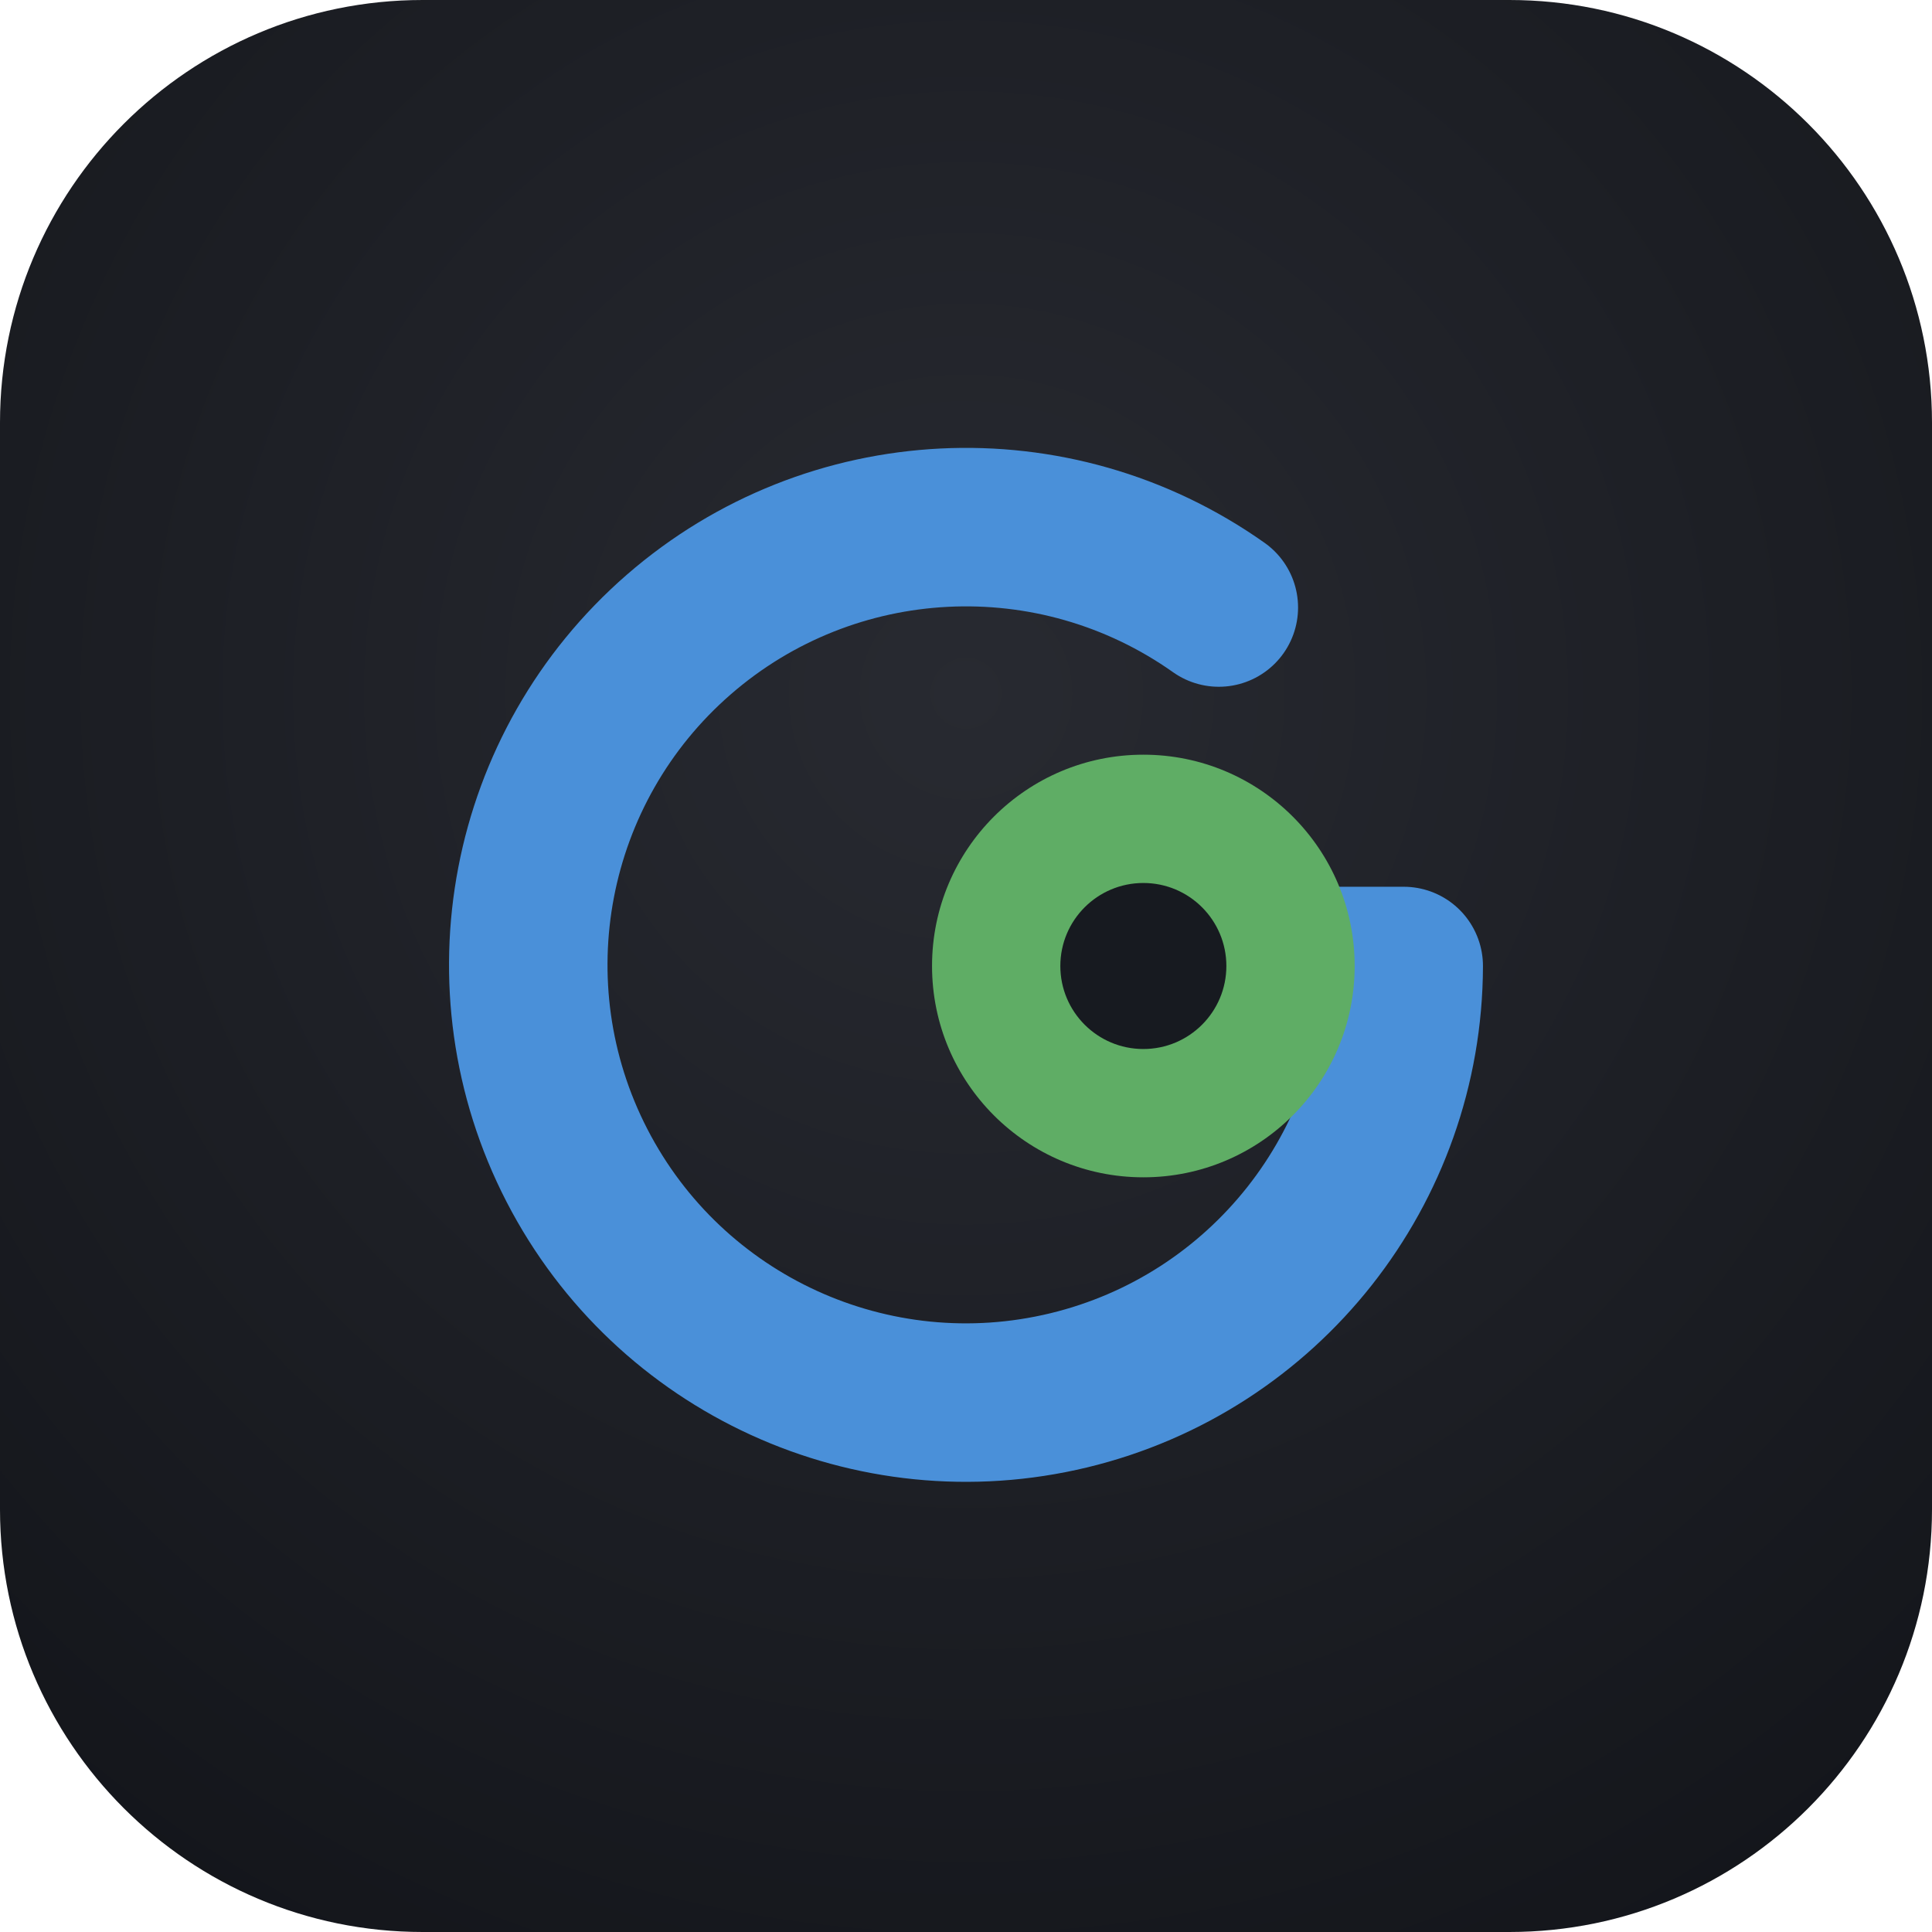
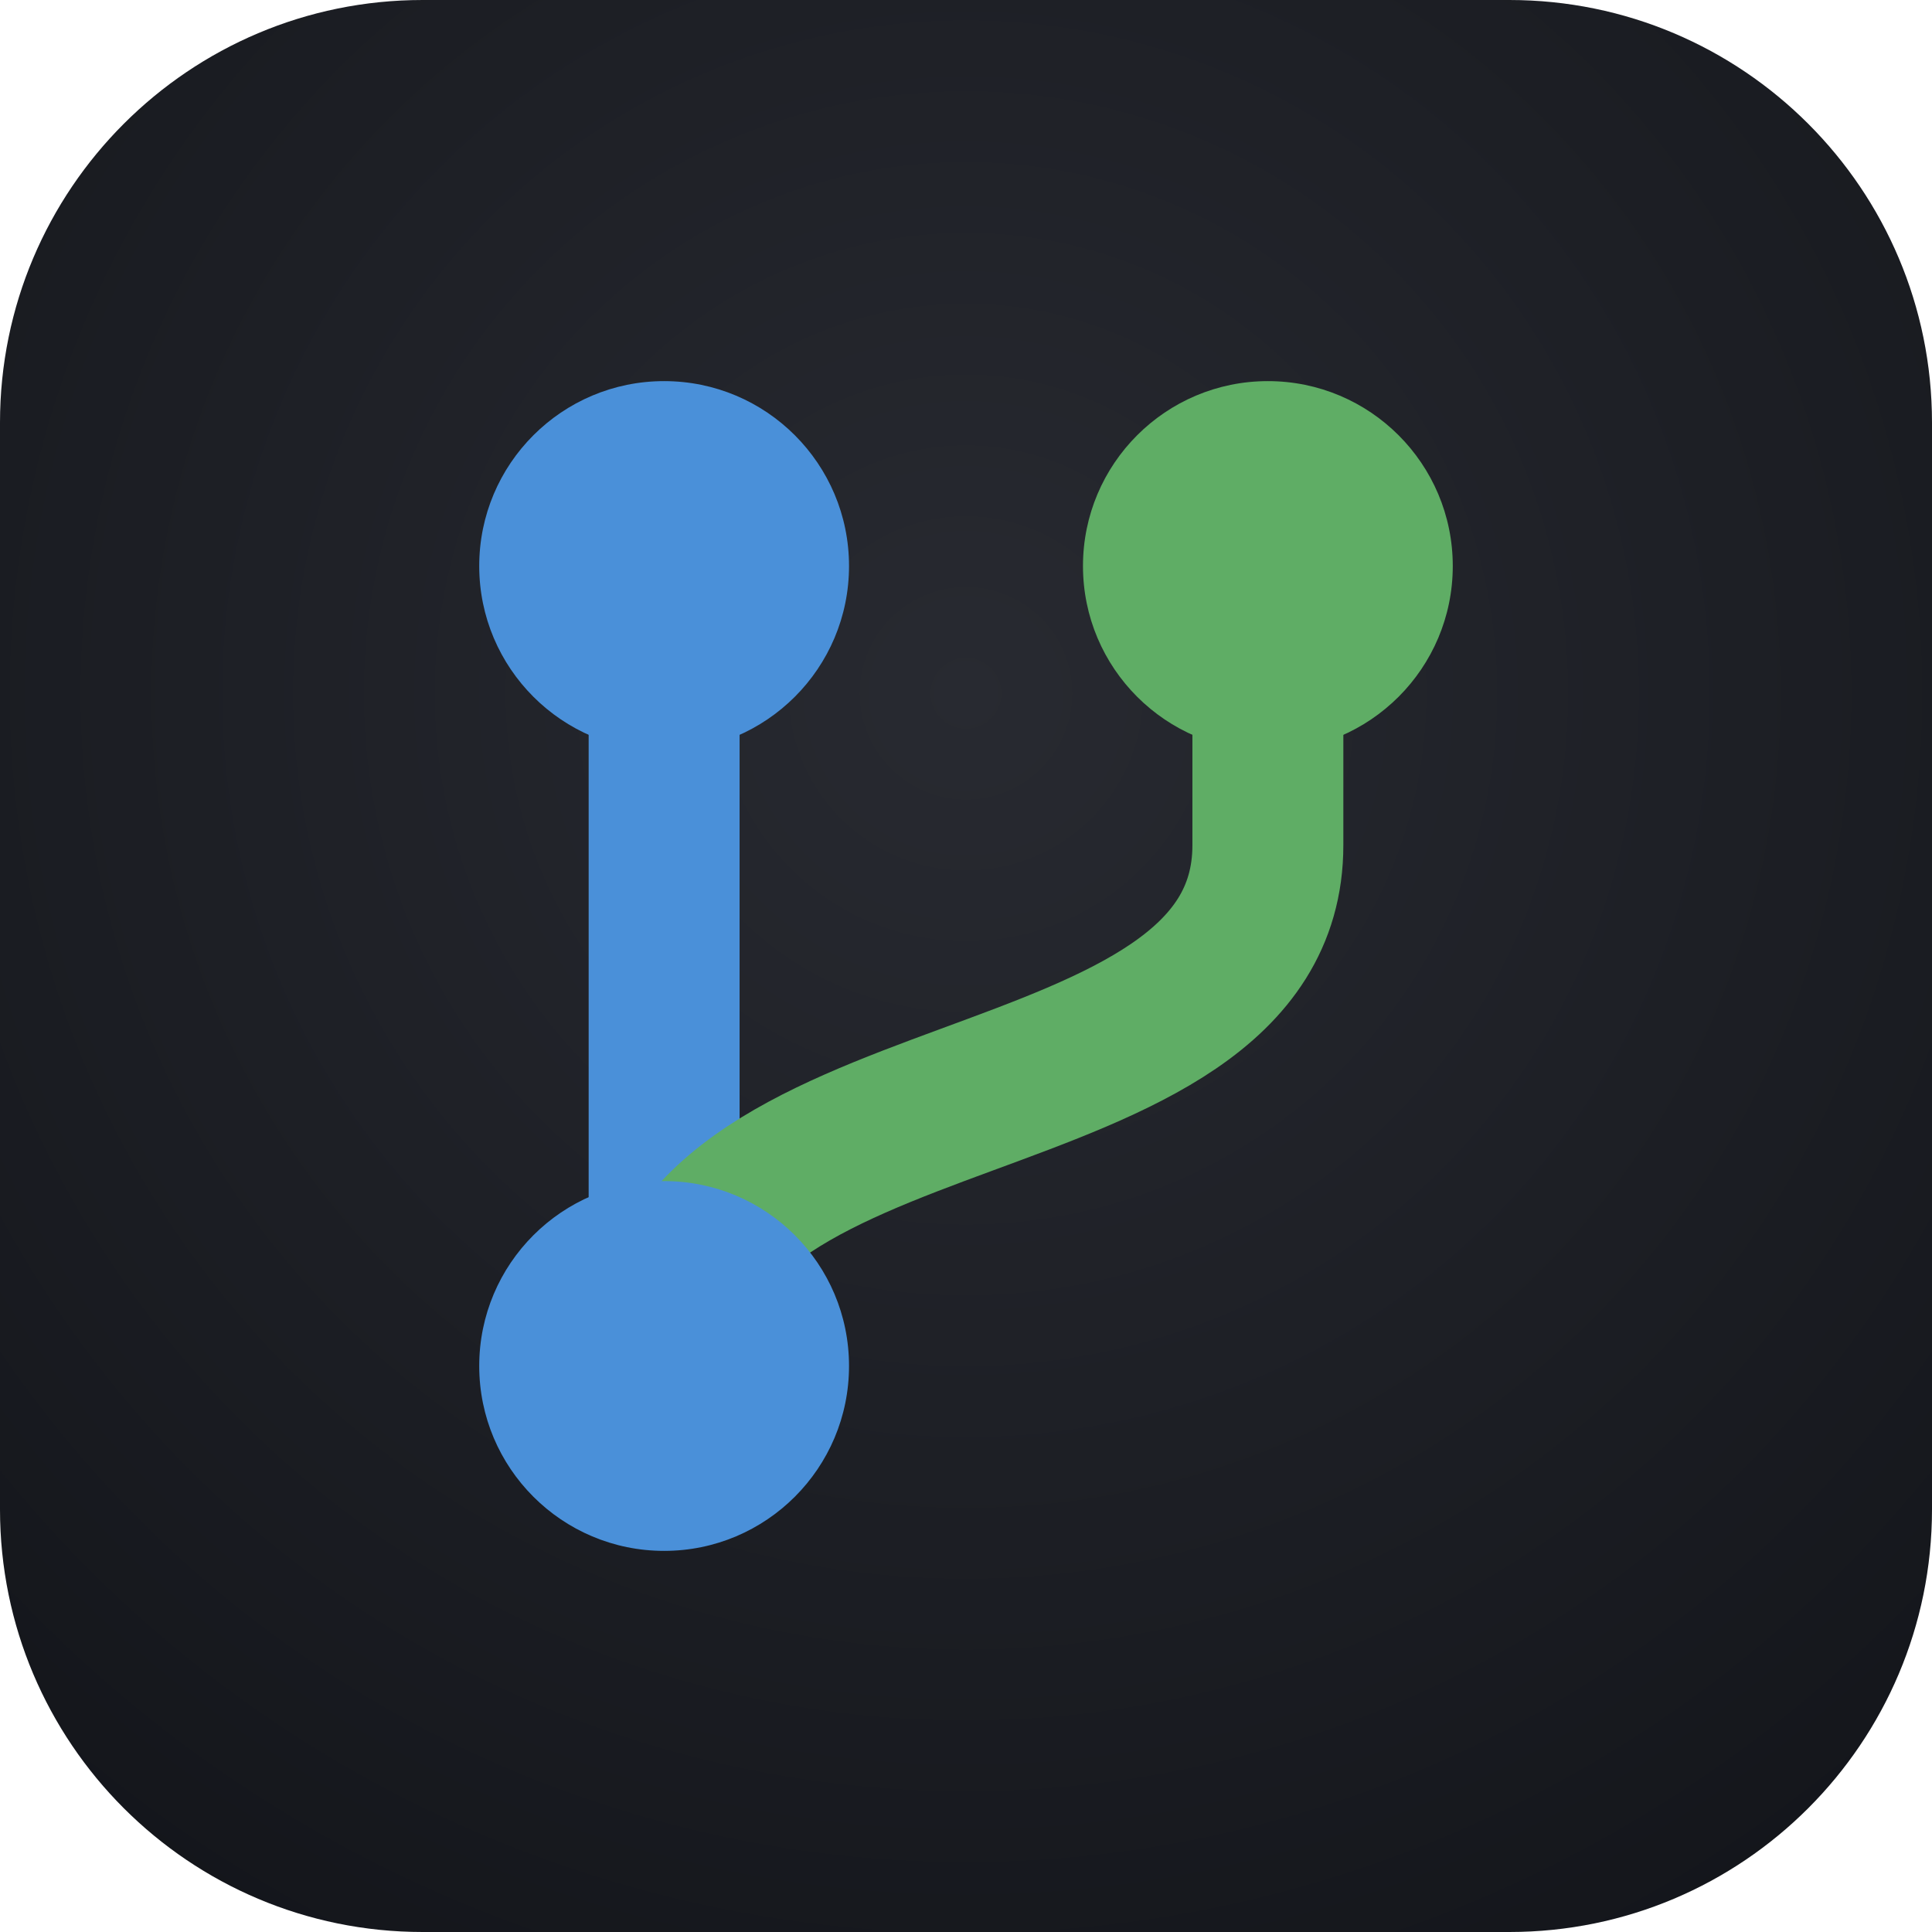
<svg xmlns="http://www.w3.org/2000/svg" width="1024" height="1024" viewBox="0 0 1024 1024">
  <defs>
    <radialGradient id="bg" cx="50%" cy="36%" r="80%">
      <stop offset="0%" stop-color="#282A31" />
      <stop offset="100%" stop-color="#121419" />
    </radialGradient>
  </defs>
  <rect width="1024" height="1024" rx="224" fill="url(#bg)" />
-   <path d="M646 322 A 232 232 0 1 0 744 512 H 606" fill="none" stroke="#4A90D9" stroke-width="84" stroke-linecap="round" stroke-linejoin="round" />
-   <circle cx="606" cy="512" r="112" fill="#5FAD65" />
-   <circle cx="606" cy="512" r="44" fill="#171A20" />
+   <g fill="none" stroke-linecap="round" stroke-width="80">
+     <path d="M352 300 V 724" stroke="#4A90D9" />
+     <path d="M672 300 V 448 C 672 602 352 562 352 724" stroke="#5FAD65" />
+   </g>
+   <circle cx="352" cy="300" r="98" fill="#4A90D9" />
+   <circle cx="672" cy="300" r="98" fill="#5FAD65" />
+   <circle cx="352" cy="724" r="98" fill="#4A90D9" />
</svg>
